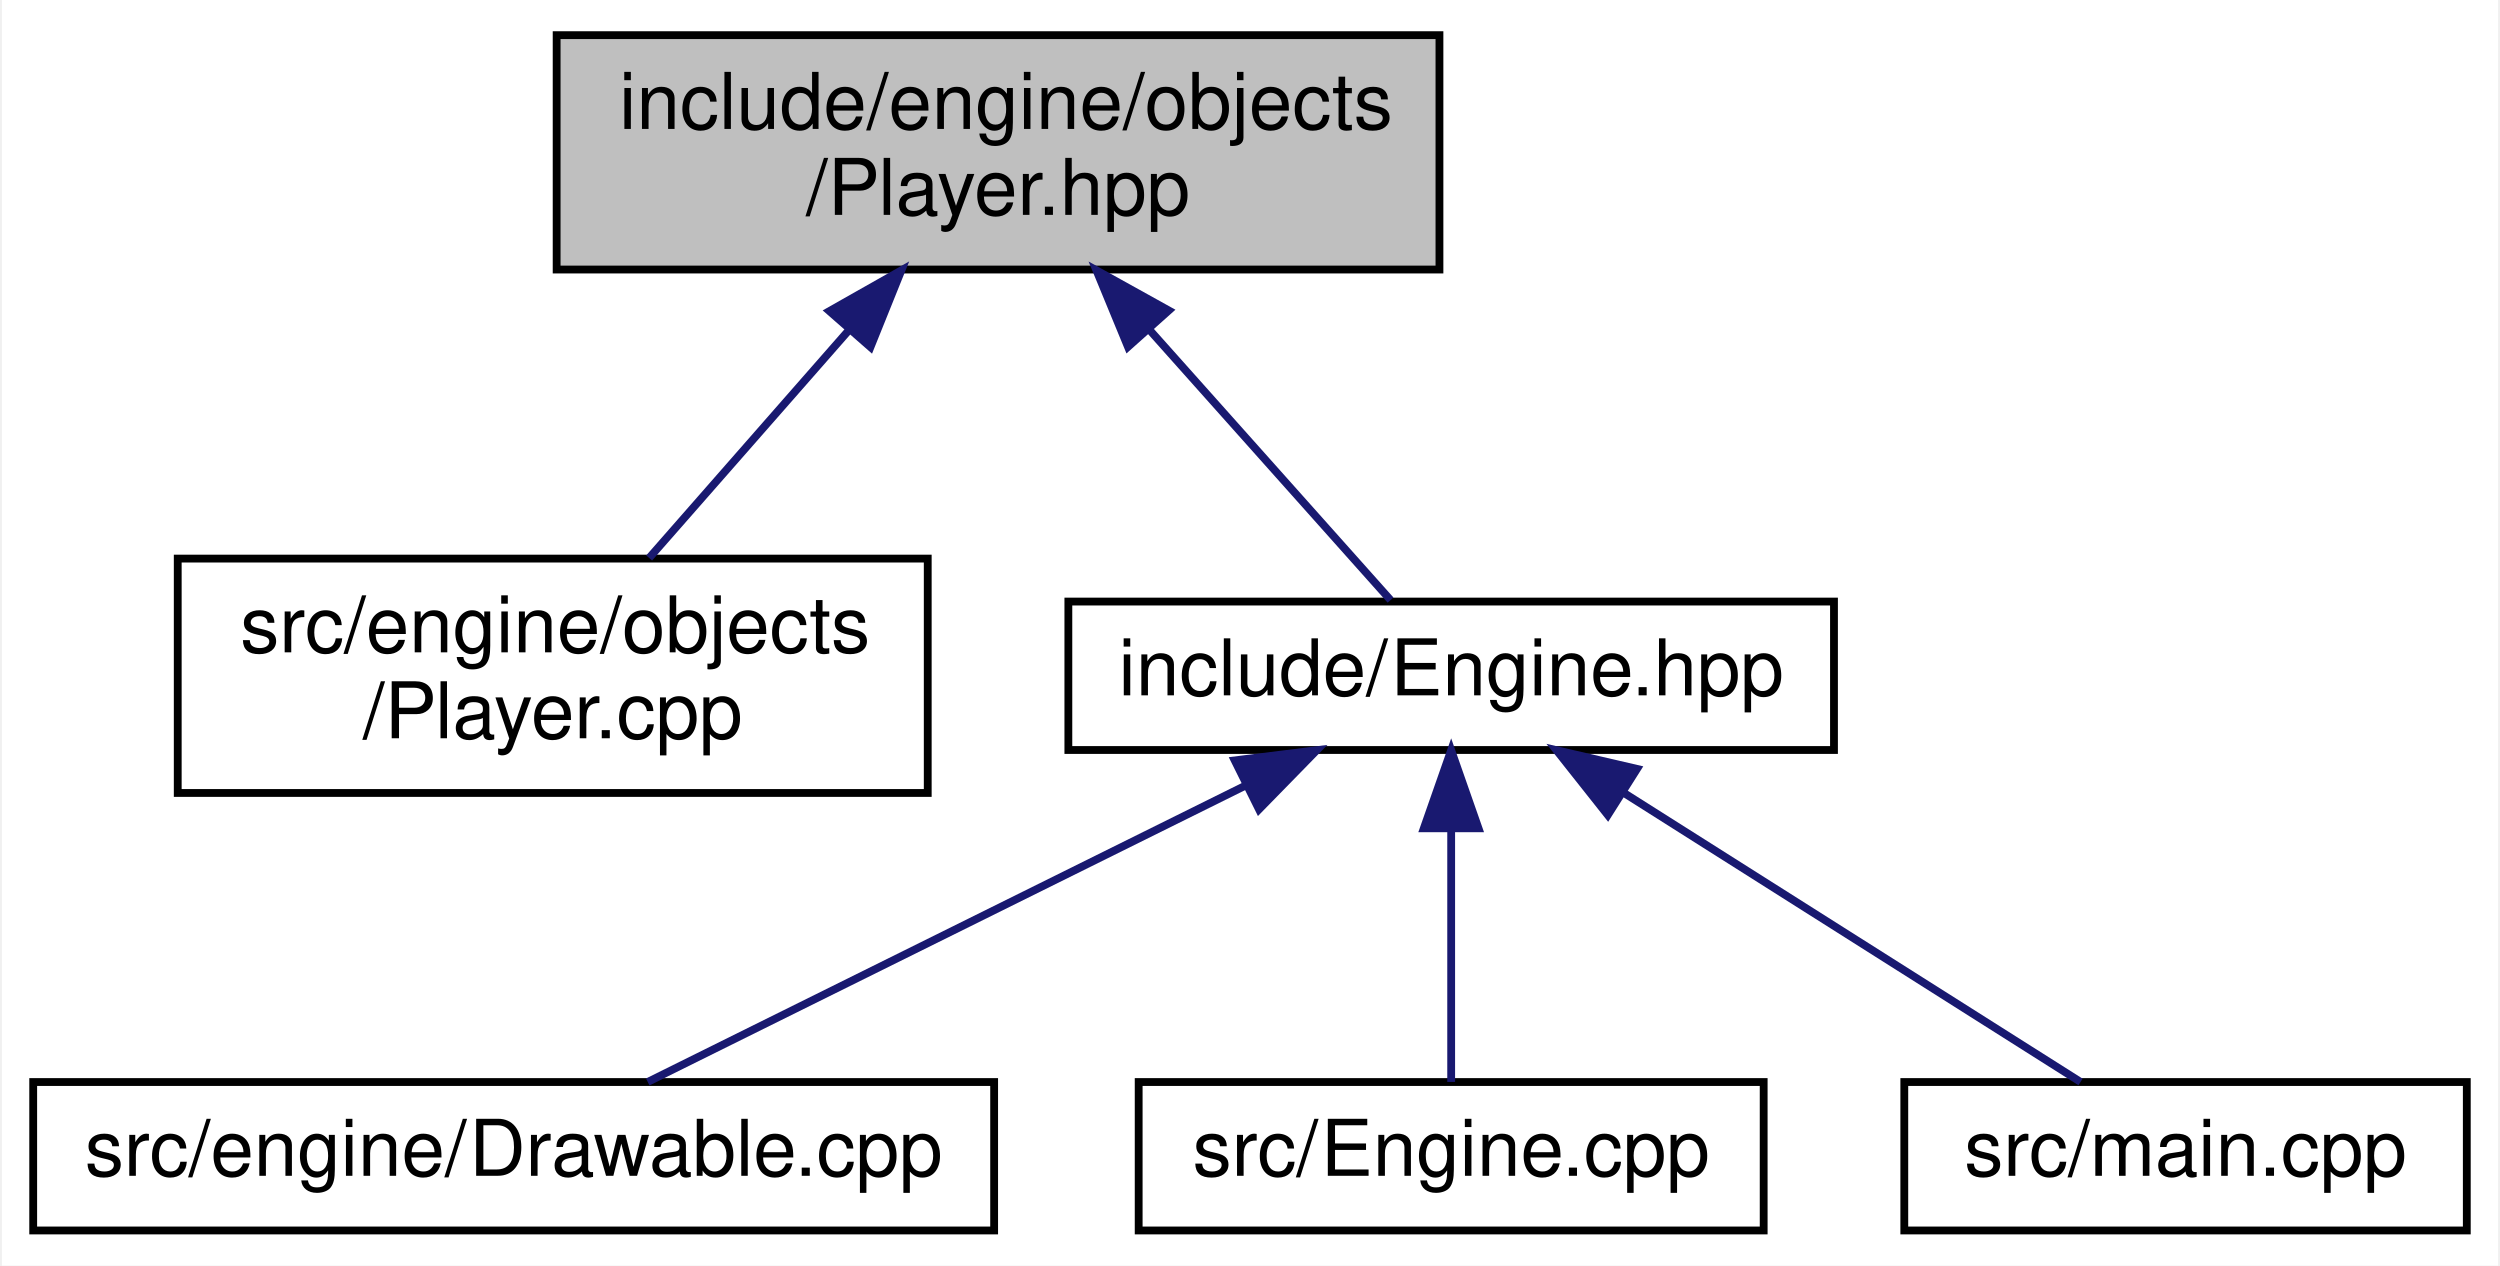
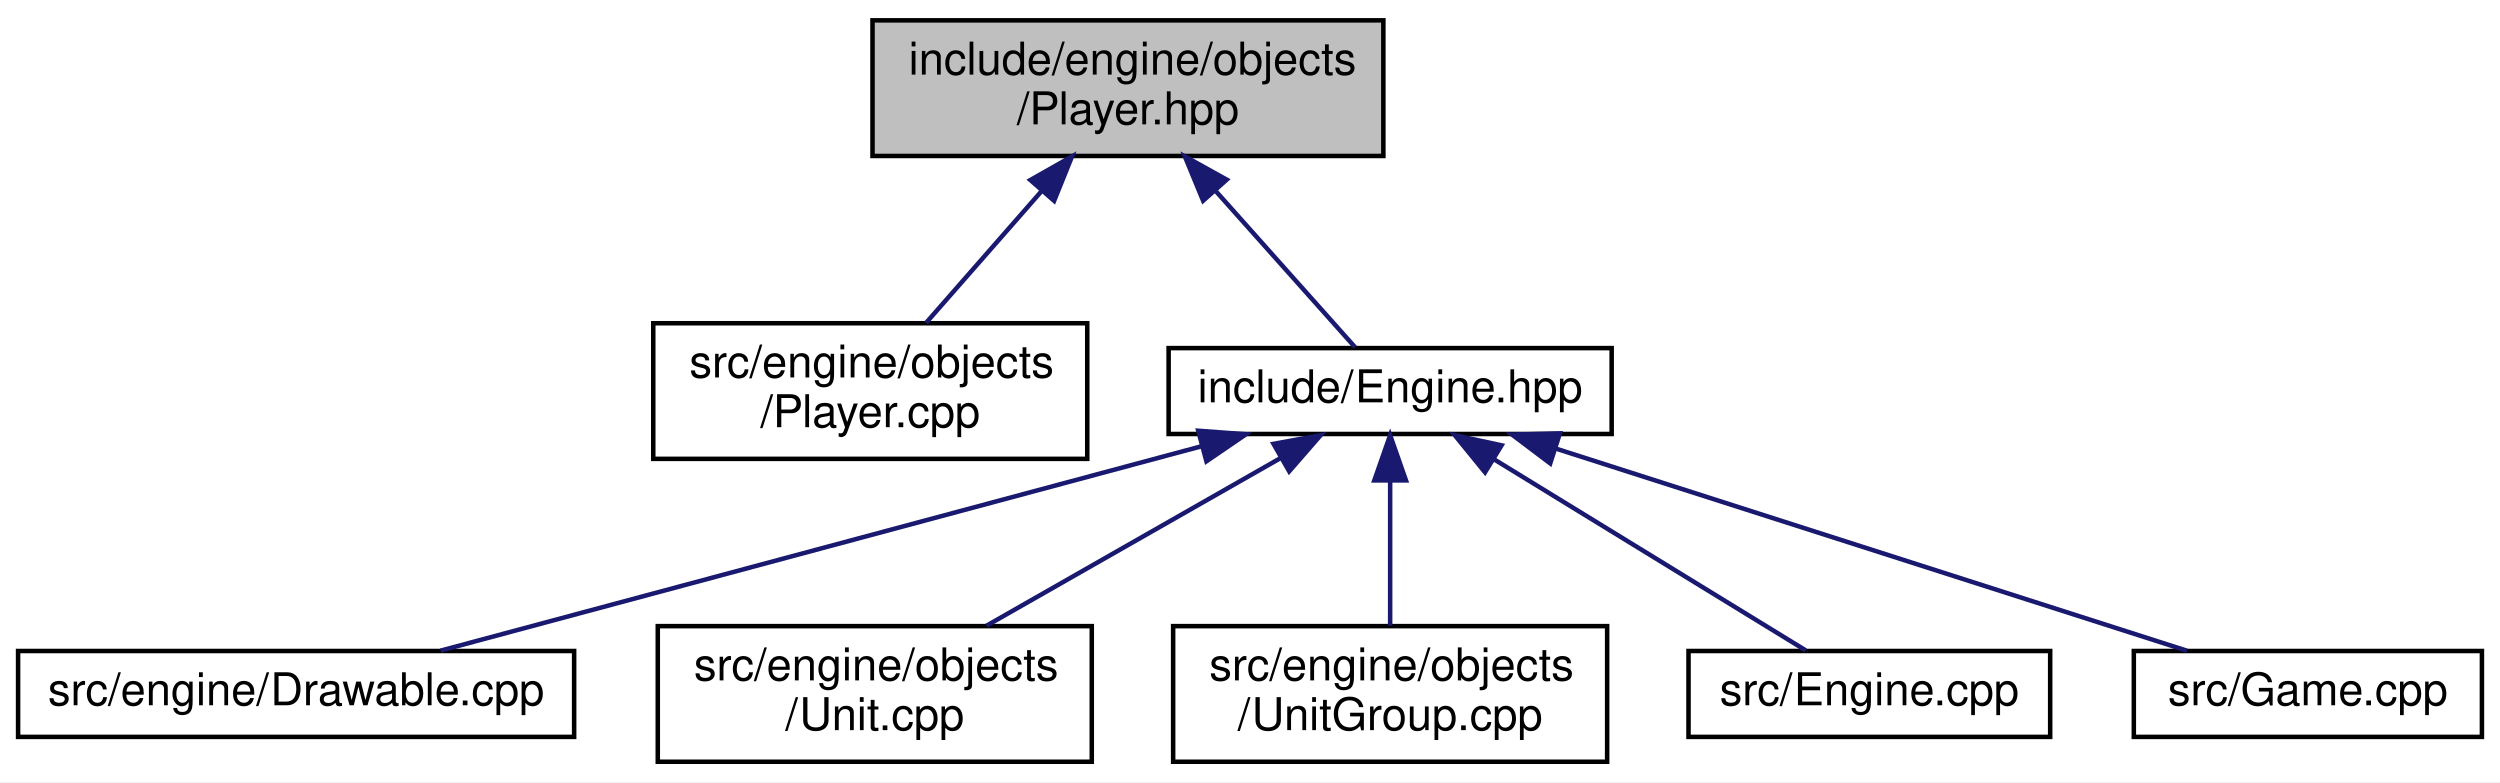
- <svg xmlns="http://www.w3.org/2000/svg" xmlns:xlink="http://www.w3.org/1999/xlink" width="320pt" height="162pt" viewBox="0.00 0.00 319.50 162.00">
-   <g id="graph0" class="graph" transform="scale(1 1) rotate(0) translate(4 158)">
-     <polygon fill="white" stroke="transparent" points="-4,4 -4,-158 315.5,-158 315.5,4 -4,4" />
+ <svg xmlns="http://www.w3.org/2000/svg" xmlns:xlink="http://www.w3.org/1999/xlink" width="553pt" height="173pt" viewBox="0.00 0.00 553.00 173.00">
+   <g id="graph0" class="graph" transform="scale(1 1) rotate(0) translate(4 169)">
+     <polygon fill="white" stroke="transparent" points="-4,4 -4,-169 549,-169 549,4 -4,4" />
    <g id="node1" class="node">
      <g id="a_node1">
        <a xlink:title=" ">
-           <polygon fill="#bfbfbf" stroke="black" points="67,-123.5 67,-153.5 180,-153.5 180,-123.5 67,-123.5" />
-           <text text-anchor="start" x="75" y="-141.5" font-family="Helvetica,sans-Serif" font-size="10.00">include/engine/objects</text>
-           <text text-anchor="middle" x="123.5" y="-130.5" font-family="Helvetica,sans-Serif" font-size="10.00">/Player.hpp</text>
+           <polygon fill="#bfbfbf" stroke="black" points="189,-134.5 189,-164.5 302,-164.5 302,-134.5 189,-134.5" />
+           <text text-anchor="start" x="197" y="-152.5" font-family="Helvetica,sans-Serif" font-size="10.00">include/engine/objects</text>
+           <text text-anchor="middle" x="245.5" y="-141.5" font-family="Helvetica,sans-Serif" font-size="10.00">/Player.hpp</text>
        </a>
      </g>
    </g>
    <g id="node2" class="node">
      <g id="a_node2">
        <a xlink:href="_player_8cpp.html" target="_top" xlink:title=" ">
-           <polygon fill="white" stroke="black" points="18.5,-56.5 18.5,-86.5 114.5,-86.5 114.5,-56.5 18.5,-56.5" />
-           <text text-anchor="start" x="26.5" y="-74.5" font-family="Helvetica,sans-Serif" font-size="10.00">src/engine/objects</text>
-           <text text-anchor="middle" x="66.5" y="-63.5" font-family="Helvetica,sans-Serif" font-size="10.00">/Player.cpp</text>
+           <polygon fill="white" stroke="black" points="140.5,-67.5 140.5,-97.5 236.5,-97.5 236.5,-67.5 140.5,-67.5" />
+           <text text-anchor="start" x="148.5" y="-85.5" font-family="Helvetica,sans-Serif" font-size="10.00">src/engine/objects</text>
+           <text text-anchor="middle" x="188.5" y="-74.5" font-family="Helvetica,sans-Serif" font-size="10.00">/Player.cpp</text>
        </a>
      </g>
    </g>
    <g id="edge1" class="edge">
-       <path fill="none" stroke="midnightblue" d="M104.41,-115.74C95.98,-106.12 86.31,-95.09 78.84,-86.58" />
-       <polygon fill="midnightblue" stroke="midnightblue" points="101.91,-118.18 111.13,-123.4 107.17,-113.57 101.91,-118.18" />
+       <path fill="none" stroke="midnightblue" d="M226.41,-126.74C217.98,-117.12 208.31,-106.09 200.84,-97.58" />
+       <polygon fill="midnightblue" stroke="midnightblue" points="223.91,-129.18 233.13,-134.4 229.17,-124.57 223.91,-129.18" />
    </g>
    <g id="node3" class="node">
      <g id="a_node3">
        <a xlink:href="_engine_8hpp.html" target="_top" xlink:title=" ">
-           <polygon fill="white" stroke="black" points="132.5,-62 132.5,-81 230.5,-81 230.5,-62 132.5,-62" />
-           <text text-anchor="middle" x="181.5" y="-69" font-family="Helvetica,sans-Serif" font-size="10.00">include/Engine.hpp</text>
+           <polygon fill="white" stroke="black" points="254.5,-73 254.5,-92 352.5,-92 352.5,-73 254.5,-73" />
+           <text text-anchor="middle" x="303.5" y="-80" font-family="Helvetica,sans-Serif" font-size="10.00">include/Engine.hpp</text>
        </a>
      </g>
    </g>
    <g id="edge2" class="edge">
-       <path fill="none" stroke="midnightblue" d="M142.99,-115.66C153.51,-103.86 165.91,-89.97 173.74,-81.19" />
-       <polygon fill="midnightblue" stroke="midnightblue" points="140.13,-113.6 136.09,-123.4 145.35,-118.26 140.13,-113.6" />
+       <path fill="none" stroke="midnightblue" d="M264.99,-126.66C275.51,-114.86 287.91,-100.97 295.74,-92.19" />
+       <polygon fill="midnightblue" stroke="midnightblue" points="262.13,-124.6 258.09,-134.4 267.35,-129.26 262.13,-124.6" />
    </g>
    <g id="node4" class="node">
      <g id="a_node4">
        <a xlink:href="_drawable_8cpp.html" target="_top" xlink:title=" ">
-           <polygon fill="white" stroke="black" points="0,-0.5 0,-19.5 123,-19.5 123,-0.5 0,-0.5" />
-           <text text-anchor="middle" x="61.5" y="-7.5" font-family="Helvetica,sans-Serif" font-size="10.00">src/engine/Drawable.cpp</text>
+           <polygon fill="white" stroke="black" points="0,-6 0,-25 123,-25 123,-6 0,-6" />
+           <text text-anchor="middle" x="61.5" y="-13" font-family="Helvetica,sans-Serif" font-size="10.00">src/engine/Drawable.cpp</text>
        </a>
      </g>
    </g>
    <g id="edge3" class="edge">
-       <path fill="none" stroke="midnightblue" d="M155.32,-57.52C132.05,-45.98 98.7,-29.44 78.66,-19.51" />
-       <polygon fill="midnightblue" stroke="midnightblue" points="153.79,-60.67 164.31,-61.98 156.9,-54.4 153.79,-60.67" />
+       <path fill="none" stroke="midnightblue" d="M261.89,-70.32C214.1,-57.49 136.75,-36.71 93.46,-25.08" />
+       <polygon fill="midnightblue" stroke="midnightblue" points="261.05,-73.72 271.61,-72.94 262.86,-66.96 261.05,-73.72" />
    </g>
    <g id="node5" class="node">
      <g id="a_node5">
-         <a xlink:href="_engine_8cpp.html" target="_top" xlink:title=" ">
-           <polygon fill="white" stroke="black" points="141.5,-0.5 141.5,-19.5 221.5,-19.5 221.5,-0.5 141.5,-0.5" />
-           <text text-anchor="middle" x="181.5" y="-7.5" font-family="Helvetica,sans-Serif" font-size="10.00">src/Engine.cpp</text>
+         <a xlink:href="_unit_8cpp.html" target="_top" xlink:title=" ">
+           <polygon fill="white" stroke="black" points="141.5,-0.5 141.5,-30.5 237.5,-30.5 237.5,-0.5 141.5,-0.5" />
+           <text text-anchor="start" x="149.5" y="-18.5" font-family="Helvetica,sans-Serif" font-size="10.00">src/engine/objects</text>
+           <text text-anchor="middle" x="189.5" y="-7.5" font-family="Helvetica,sans-Serif" font-size="10.00">/Unit.cpp</text>
        </a>
      </g>
    </g>
    <g id="edge4" class="edge">
-       <path fill="none" stroke="midnightblue" d="M181.5,-51.82C181.5,-41 181.5,-27.9 181.5,-19.51" />
-       <polygon fill="midnightblue" stroke="midnightblue" points="178,-51.98 181.5,-61.98 185,-51.98 178,-51.98" />
+       <path fill="none" stroke="midnightblue" d="M279.39,-67.75C260.23,-56.83 233.53,-41.6 214.21,-30.59" />
+       <polygon fill="midnightblue" stroke="midnightblue" points="277.7,-70.82 288.13,-72.73 281.17,-64.74 277.7,-70.82" />
    </g>
    <g id="node6" class="node">
      <g id="a_node6">
-         <a xlink:href="main_8cpp.html" target="_top" xlink:title=" ">
-           <polygon fill="white" stroke="black" points="239.5,-0.5 239.5,-19.5 311.5,-19.5 311.5,-0.5 239.5,-0.5" />
-           <text text-anchor="middle" x="275.5" y="-7.5" font-family="Helvetica,sans-Serif" font-size="10.00">src/main.cpp</text>
+         <a xlink:href="_unit_group_8cpp.html" target="_top" xlink:title=" ">
+           <polygon fill="white" stroke="black" points="255.5,-0.5 255.5,-30.5 351.5,-30.5 351.5,-0.5 255.5,-0.5" />
+           <text text-anchor="start" x="263.5" y="-18.5" font-family="Helvetica,sans-Serif" font-size="10.00">src/engine/objects</text>
+           <text text-anchor="middle" x="303.5" y="-7.5" font-family="Helvetica,sans-Serif" font-size="10.00">/UnitGroup.cpp</text>
        </a>
      </g>
    </g>
    <g id="edge5" class="edge">
-       <path fill="none" stroke="midnightblue" d="M203.73,-56.43C221.85,-44.96 246.85,-29.13 262.06,-19.51" />
-       <polygon fill="midnightblue" stroke="midnightblue" points="201.55,-53.67 194.97,-61.98 205.29,-59.58 201.55,-53.67" />
+       <path fill="none" stroke="midnightblue" d="M303.5,-62.41C303.5,-52.22 303.5,-39.9 303.5,-30.59" />
+       <polygon fill="midnightblue" stroke="midnightblue" points="300,-62.73 303.5,-72.73 307,-62.73 300,-62.73" />
+     </g>
+     <g id="node7" class="node">
+       <g id="a_node7">
+         <a xlink:href="_engine_8cpp.html" target="_top" xlink:title=" ">
+           <polygon fill="white" stroke="black" points="369.5,-6 369.5,-25 449.5,-25 449.5,-6 369.5,-6" />
+           <text text-anchor="middle" x="409.5" y="-13" font-family="Helvetica,sans-Serif" font-size="10.00">src/Engine.cpp</text>
+         </a>
+       </g>
+     </g>
+     <g id="edge6" class="edge">
+       <path fill="none" stroke="midnightblue" d="M326.42,-67.44C347.42,-54.57 377.82,-35.93 395.43,-25.13" />
+       <polygon fill="midnightblue" stroke="midnightblue" points="324.49,-64.52 317.8,-72.73 328.15,-70.49 324.49,-64.52" />
+     </g>
+     <g id="node8" class="node">
+       <g id="a_node8">
+         <a xlink:href="_game_8cpp.html" target="_top" xlink:title=" ">
+           <polygon fill="white" stroke="black" points="468,-6 468,-25 545,-25 545,-6 468,-6" />
+           <text text-anchor="middle" x="506.5" y="-13" font-family="Helvetica,sans-Serif" font-size="10.00">src/Game.cpp</text>
+         </a>
+       </g>
+     </g>
+     <g id="edge7" class="edge">
+       <path fill="none" stroke="midnightblue" d="M340.15,-69.77C380.37,-56.89 443.97,-36.52 479.75,-25.06" />
+       <polygon fill="midnightblue" stroke="midnightblue" points="338.91,-66.49 330.46,-72.87 341.05,-73.15 338.91,-66.49" />
    </g>
  </g>
</svg>
